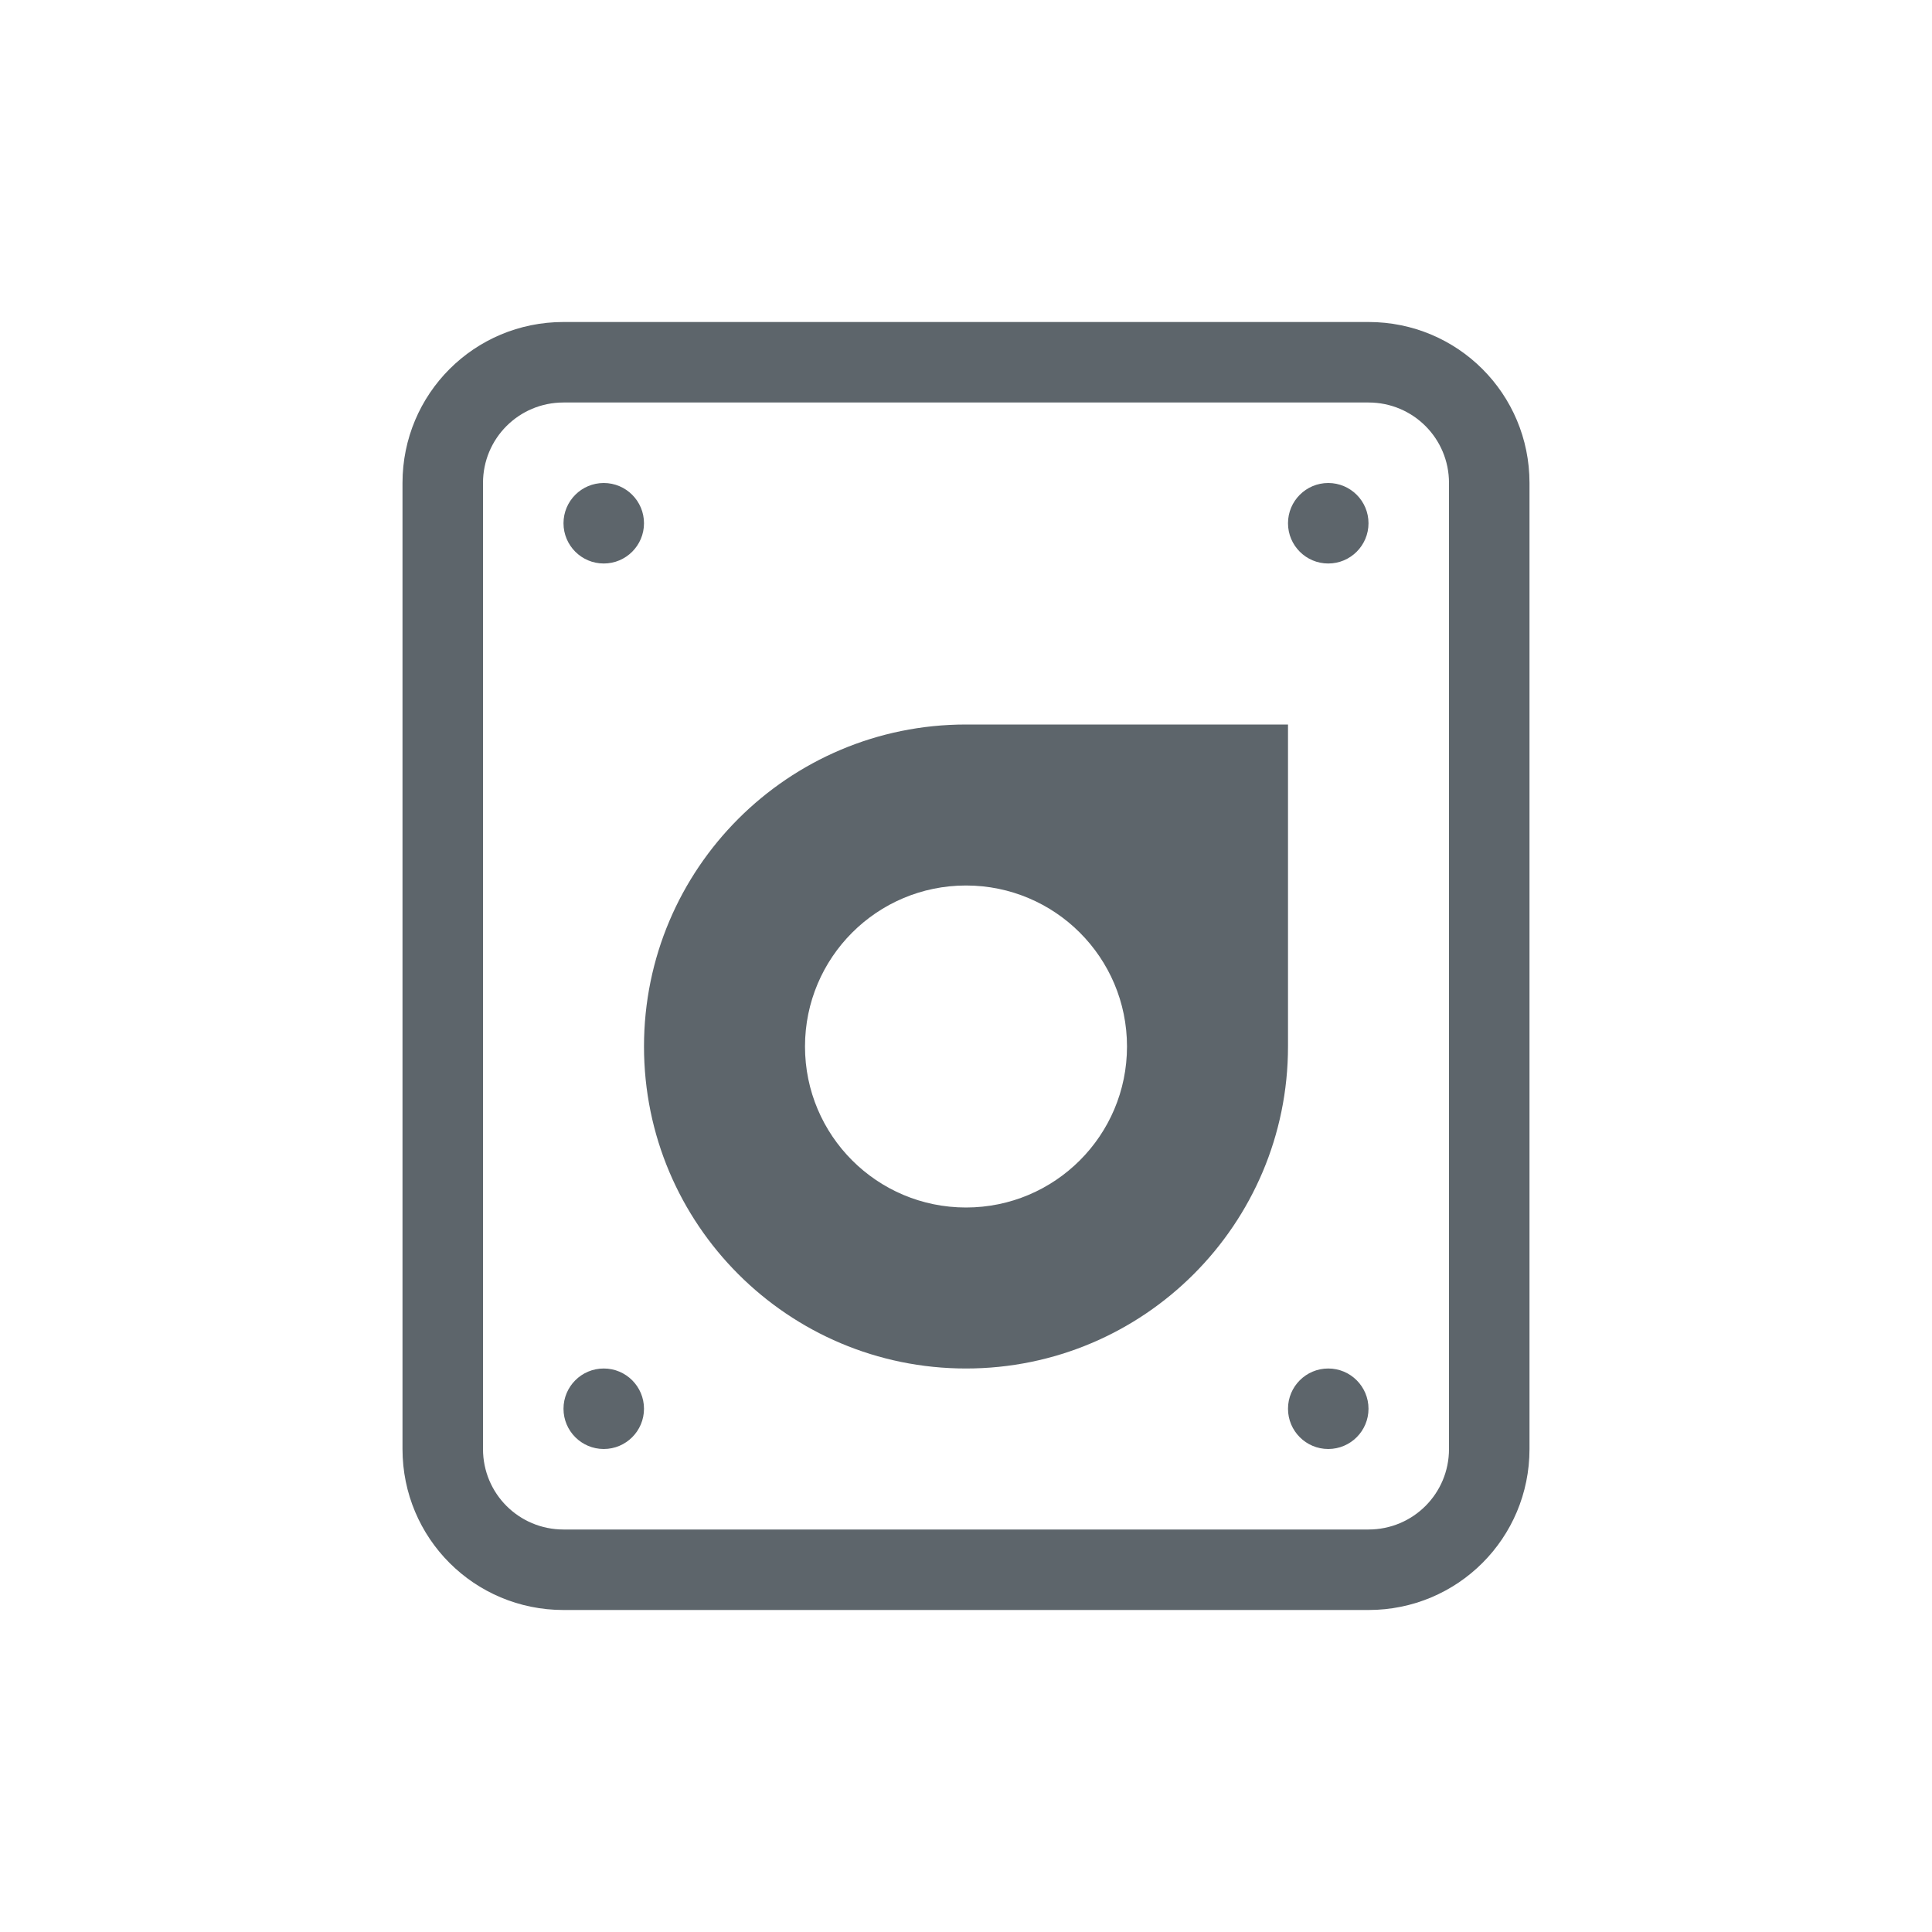
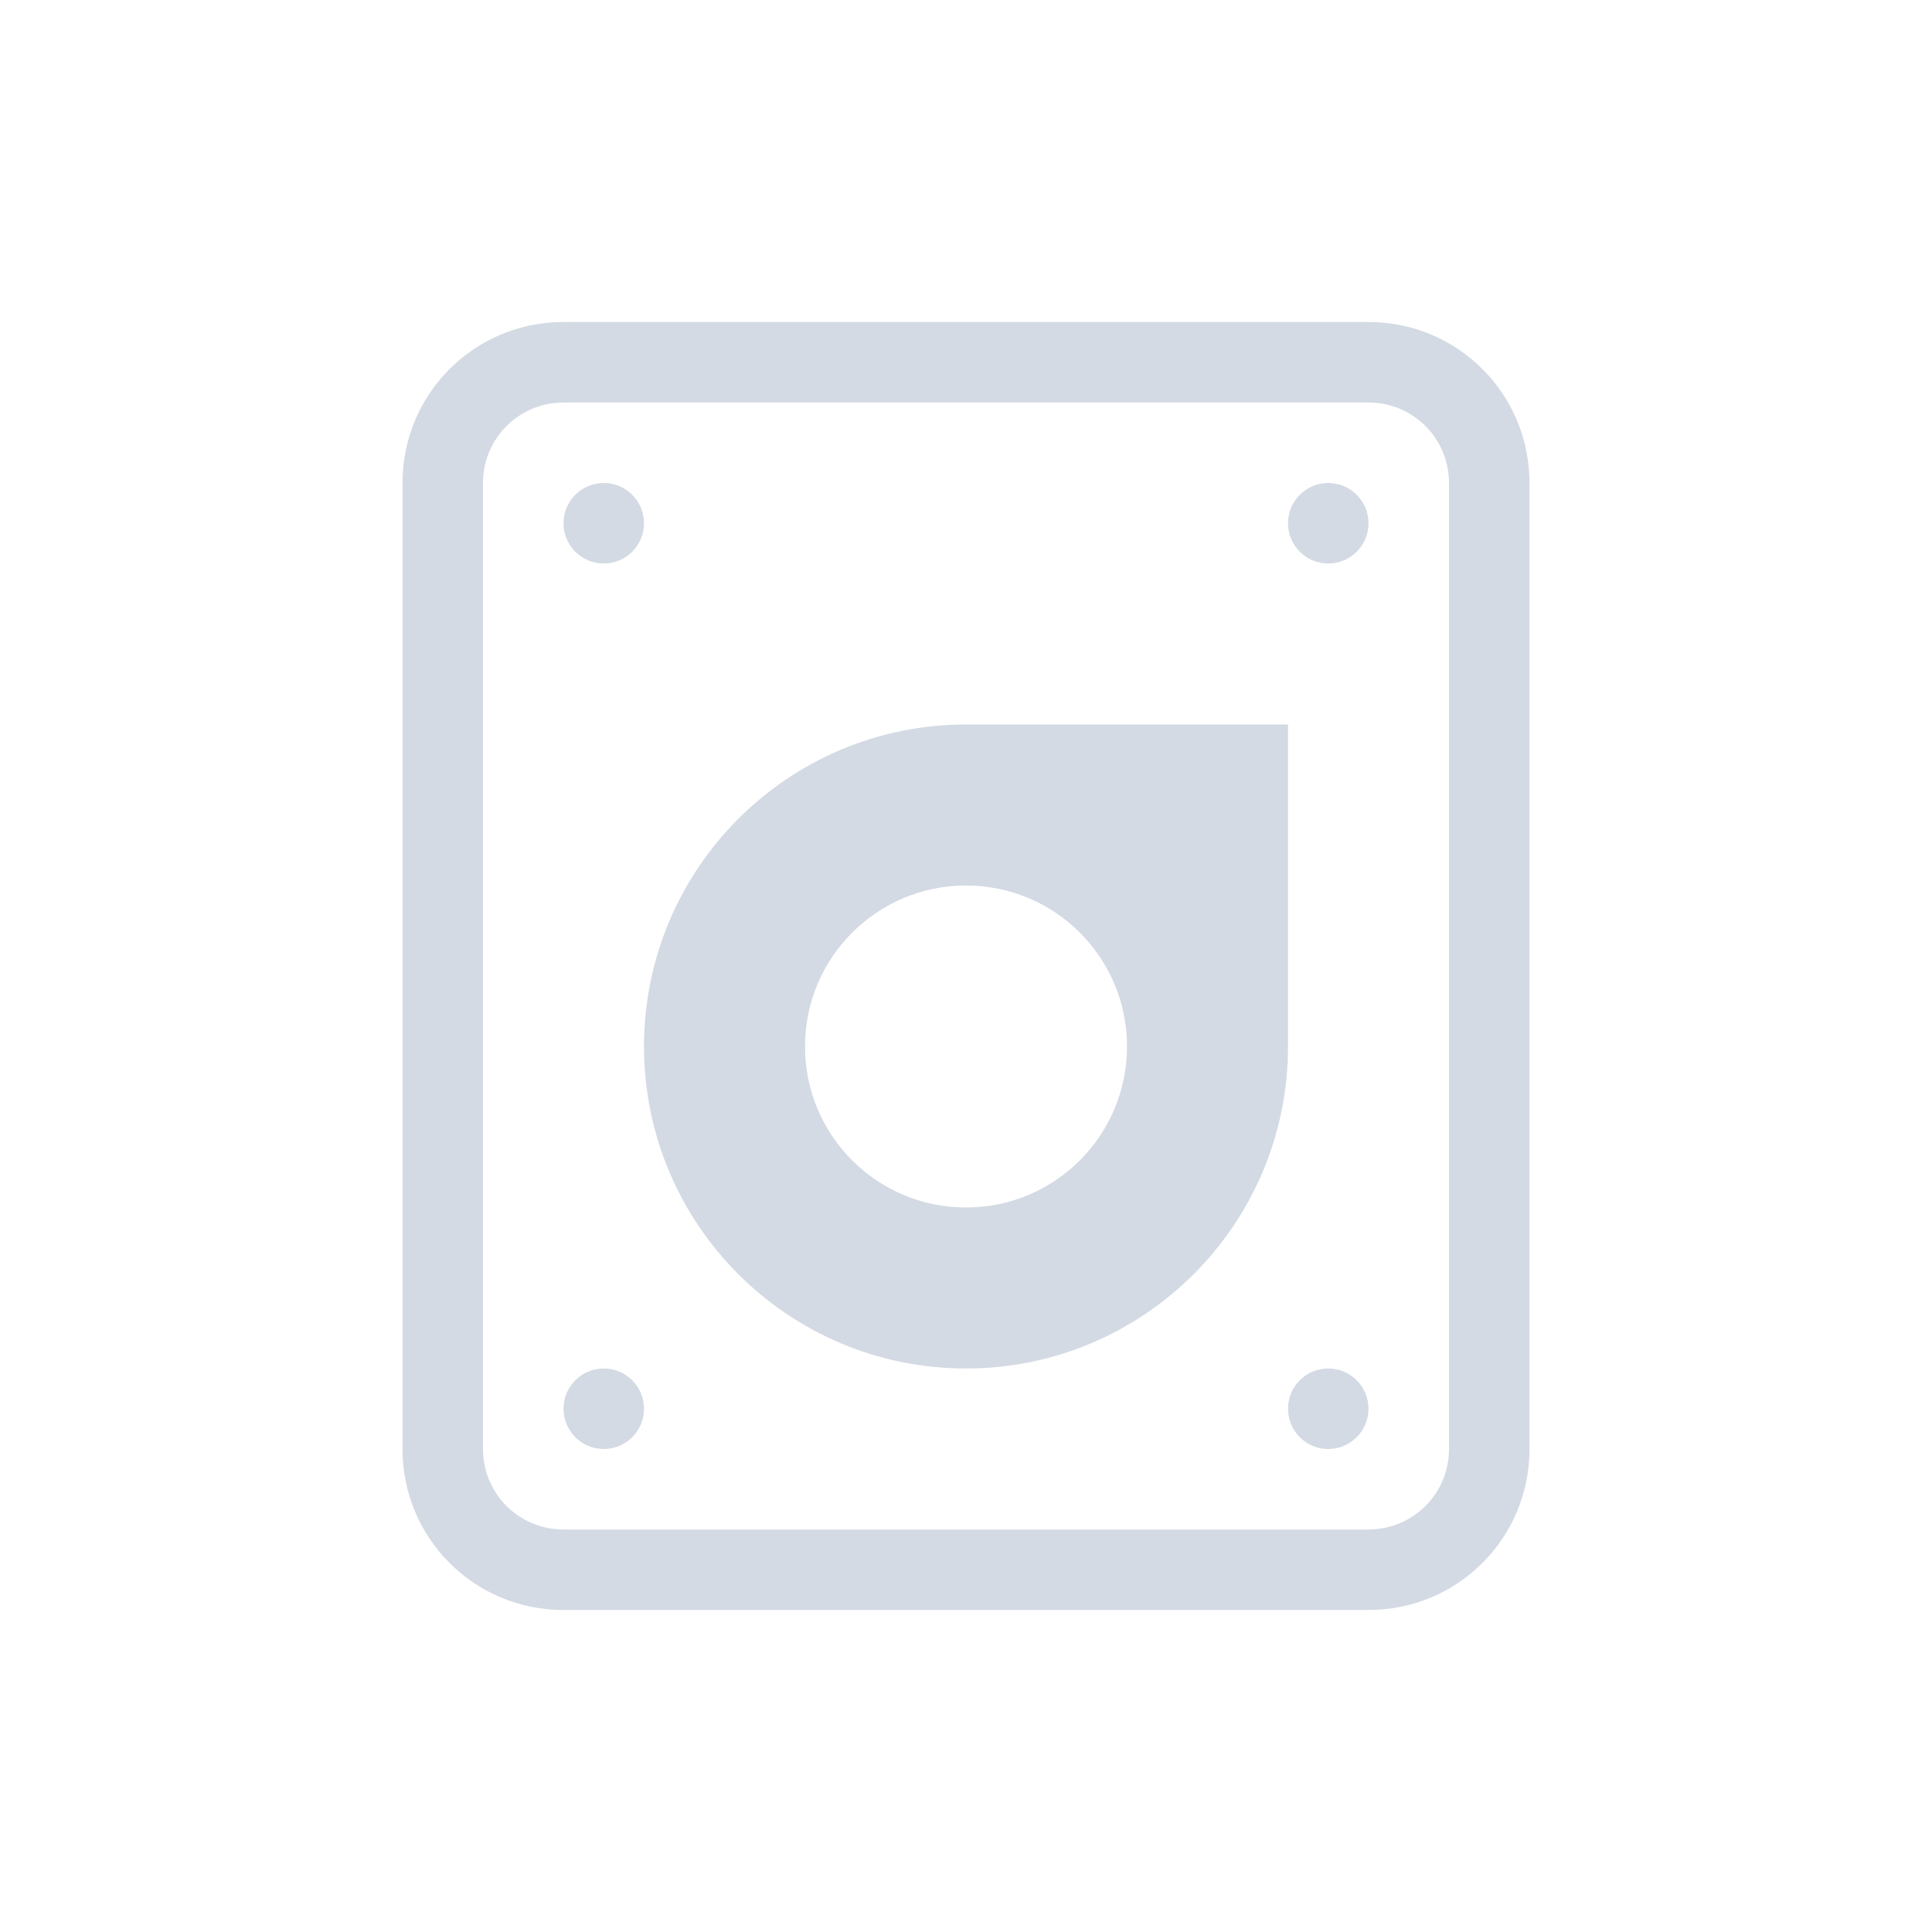
<svg xmlns="http://www.w3.org/2000/svg" width="24" height="24" version="1.1">
  <defs>
-     <style id="current-color-scheme" type="text/css">.ColorScheme-Text { color:#5d656b; } .ColorScheme-Highlight { color:#5294e2; }</style>
+     <style id="current-color-scheme" type="text/css">.ColorScheme-Text { color:#d3dae3; } .ColorScheme-Highlight { color:#5294e2; }</style>
  </defs>
  <g class="ColorScheme-Text" transform="translate(4,4)" fill="currentColor">
    <path d="m3 0c-1.108 0-2 0.892-2 2v12c0 1.108 0.892 2 2 2h10c1.108 0 2-0.892 2-2v-12c0-1.108-0.892-2-2-2zm0 1h10c0.554 0 1 0.446 1 1v12c0 0.554-0.446 1-1 1h-10c-0.554 0-1-0.446-1-1v-12c0-0.554 0.446-1 1-1z" />
    <path d="m8 13c-2.209 0-4-1.791-4-4s1.791-4 4-4h4v4c0 2.209-1.791 4-4 4zm0-2c1.105 0 2-0.895 2-2s-0.895-2-2-2-2 0.895-2 2 0.895 2 2 2z" />
    <rect x="3" y="2" width="1" height="1" ry=".5" />
    <rect x="12" y="2" width="1" height="1" ry=".5" />
    <rect x="3" y="13" width="1" height="1" ry=".5" />
    <rect x="12" y="13" width="1" height="1" ry=".5" />
  </g>
</svg>
